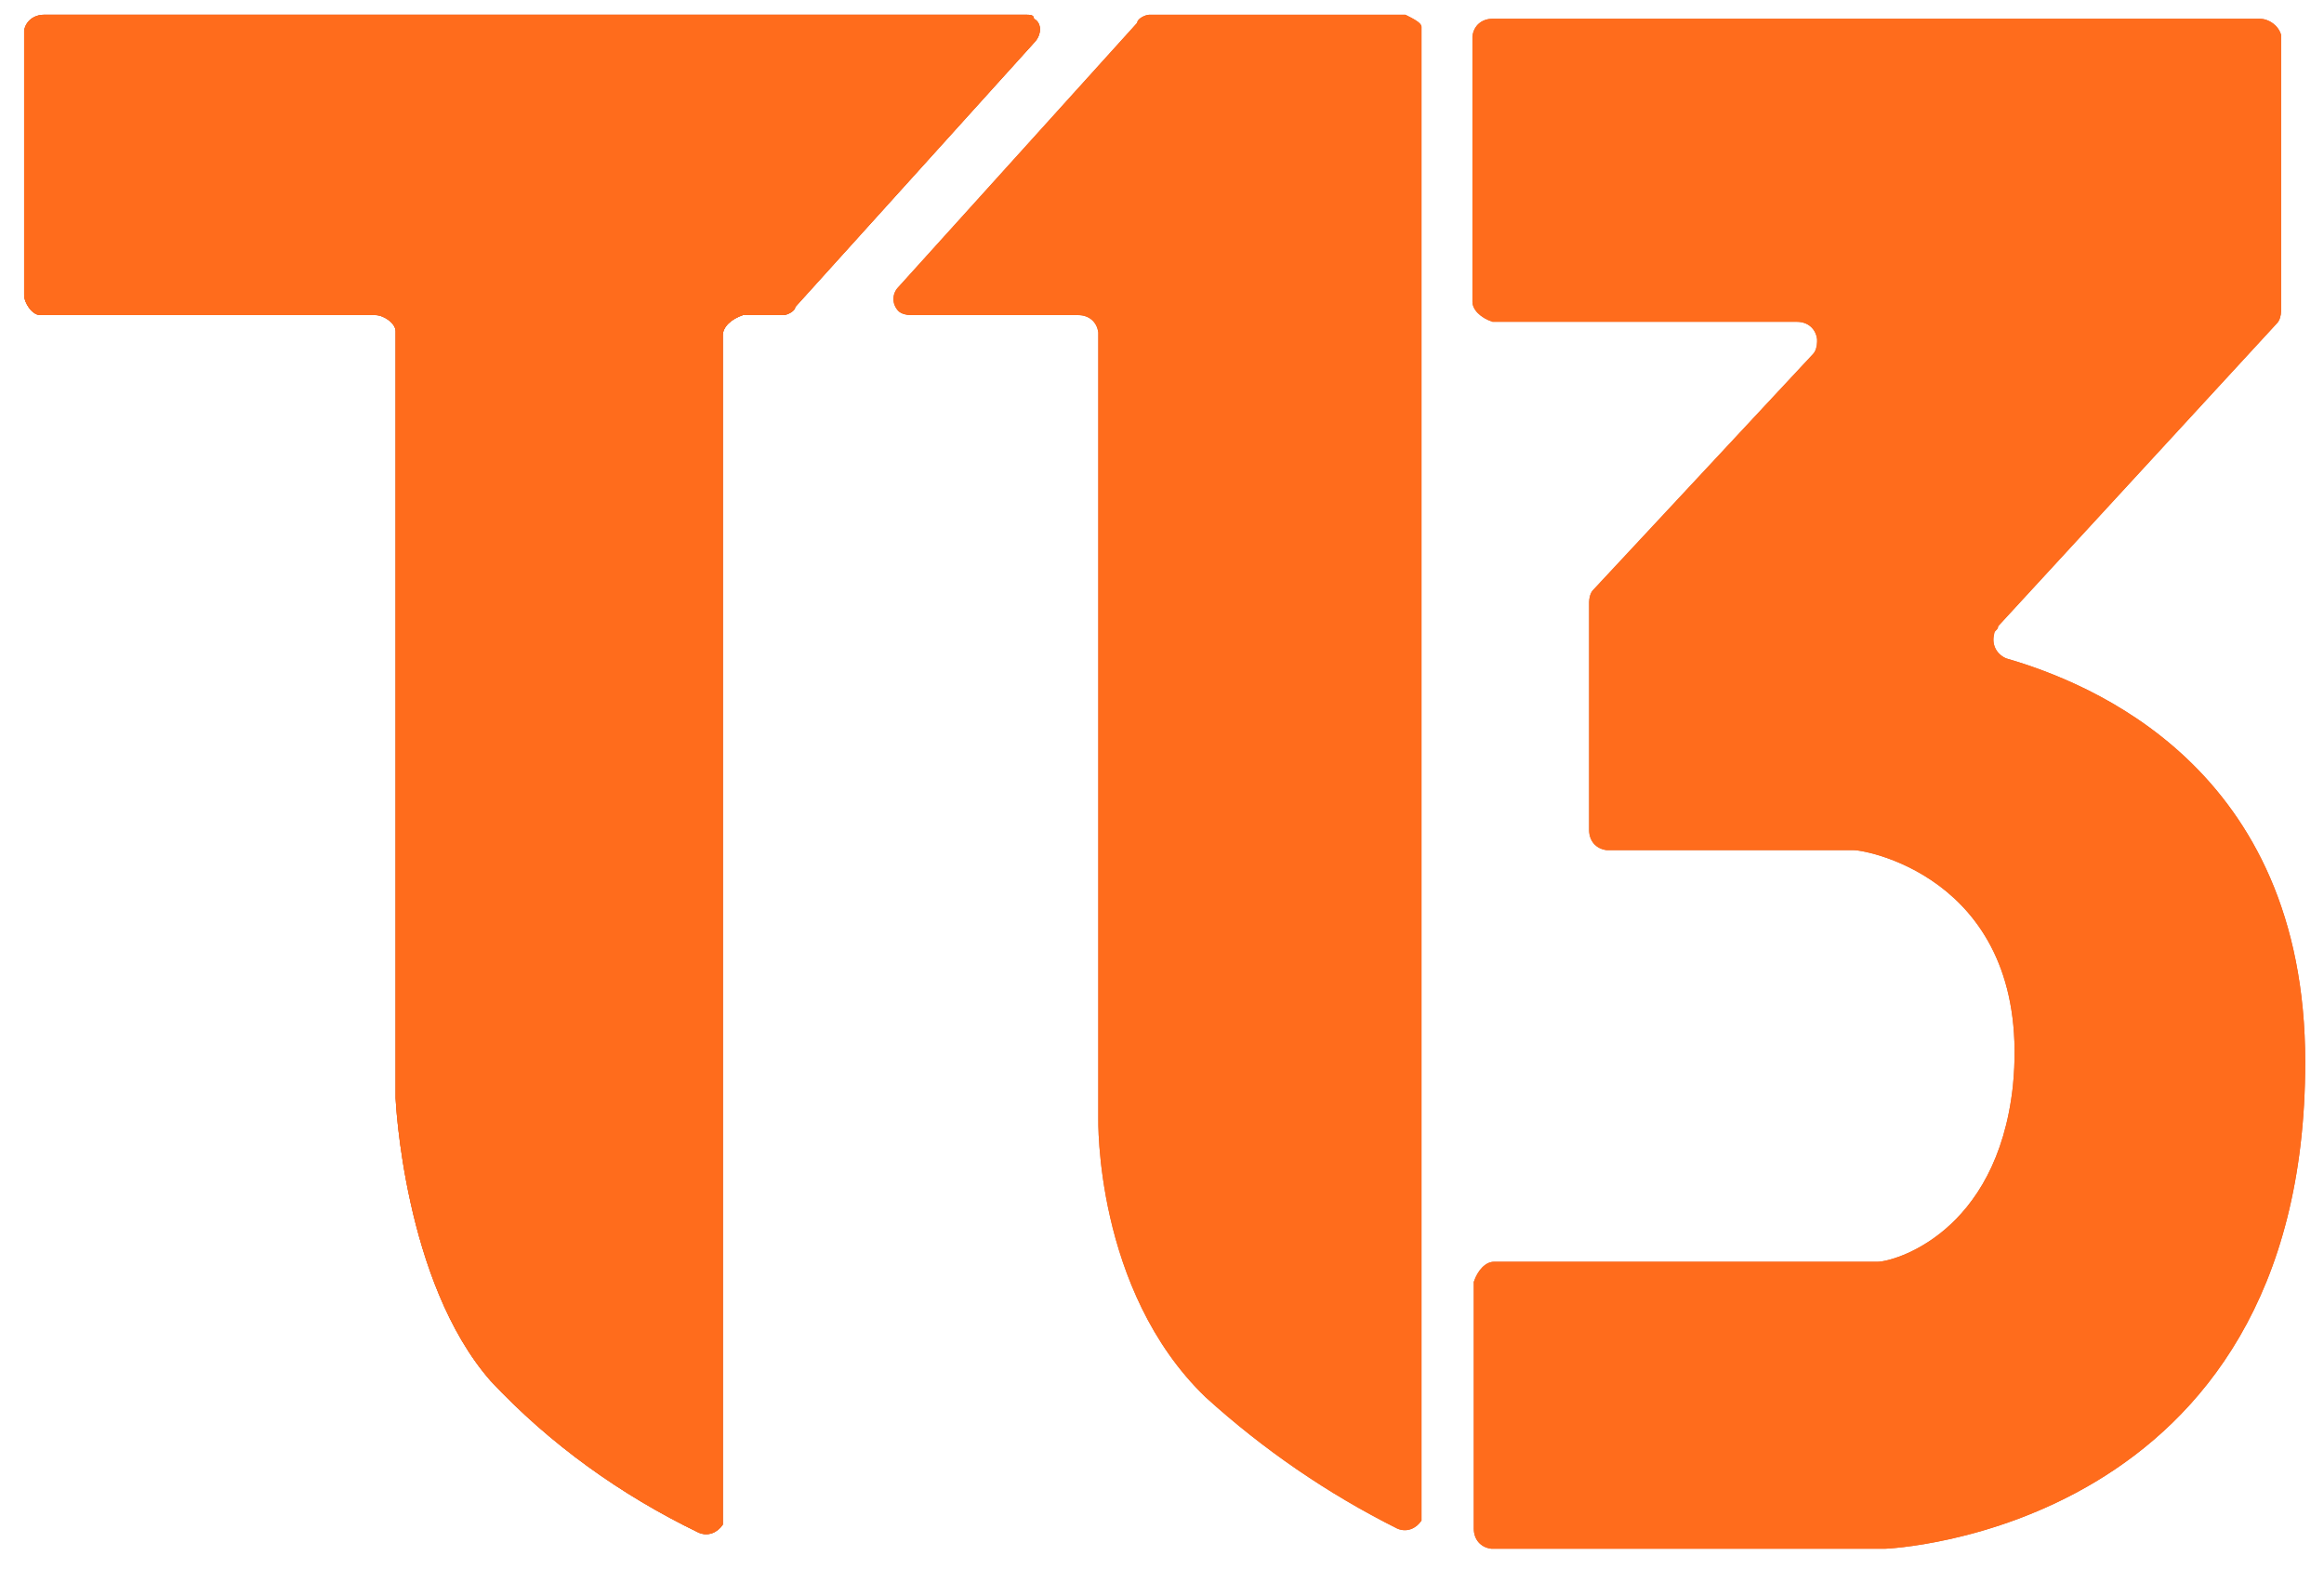
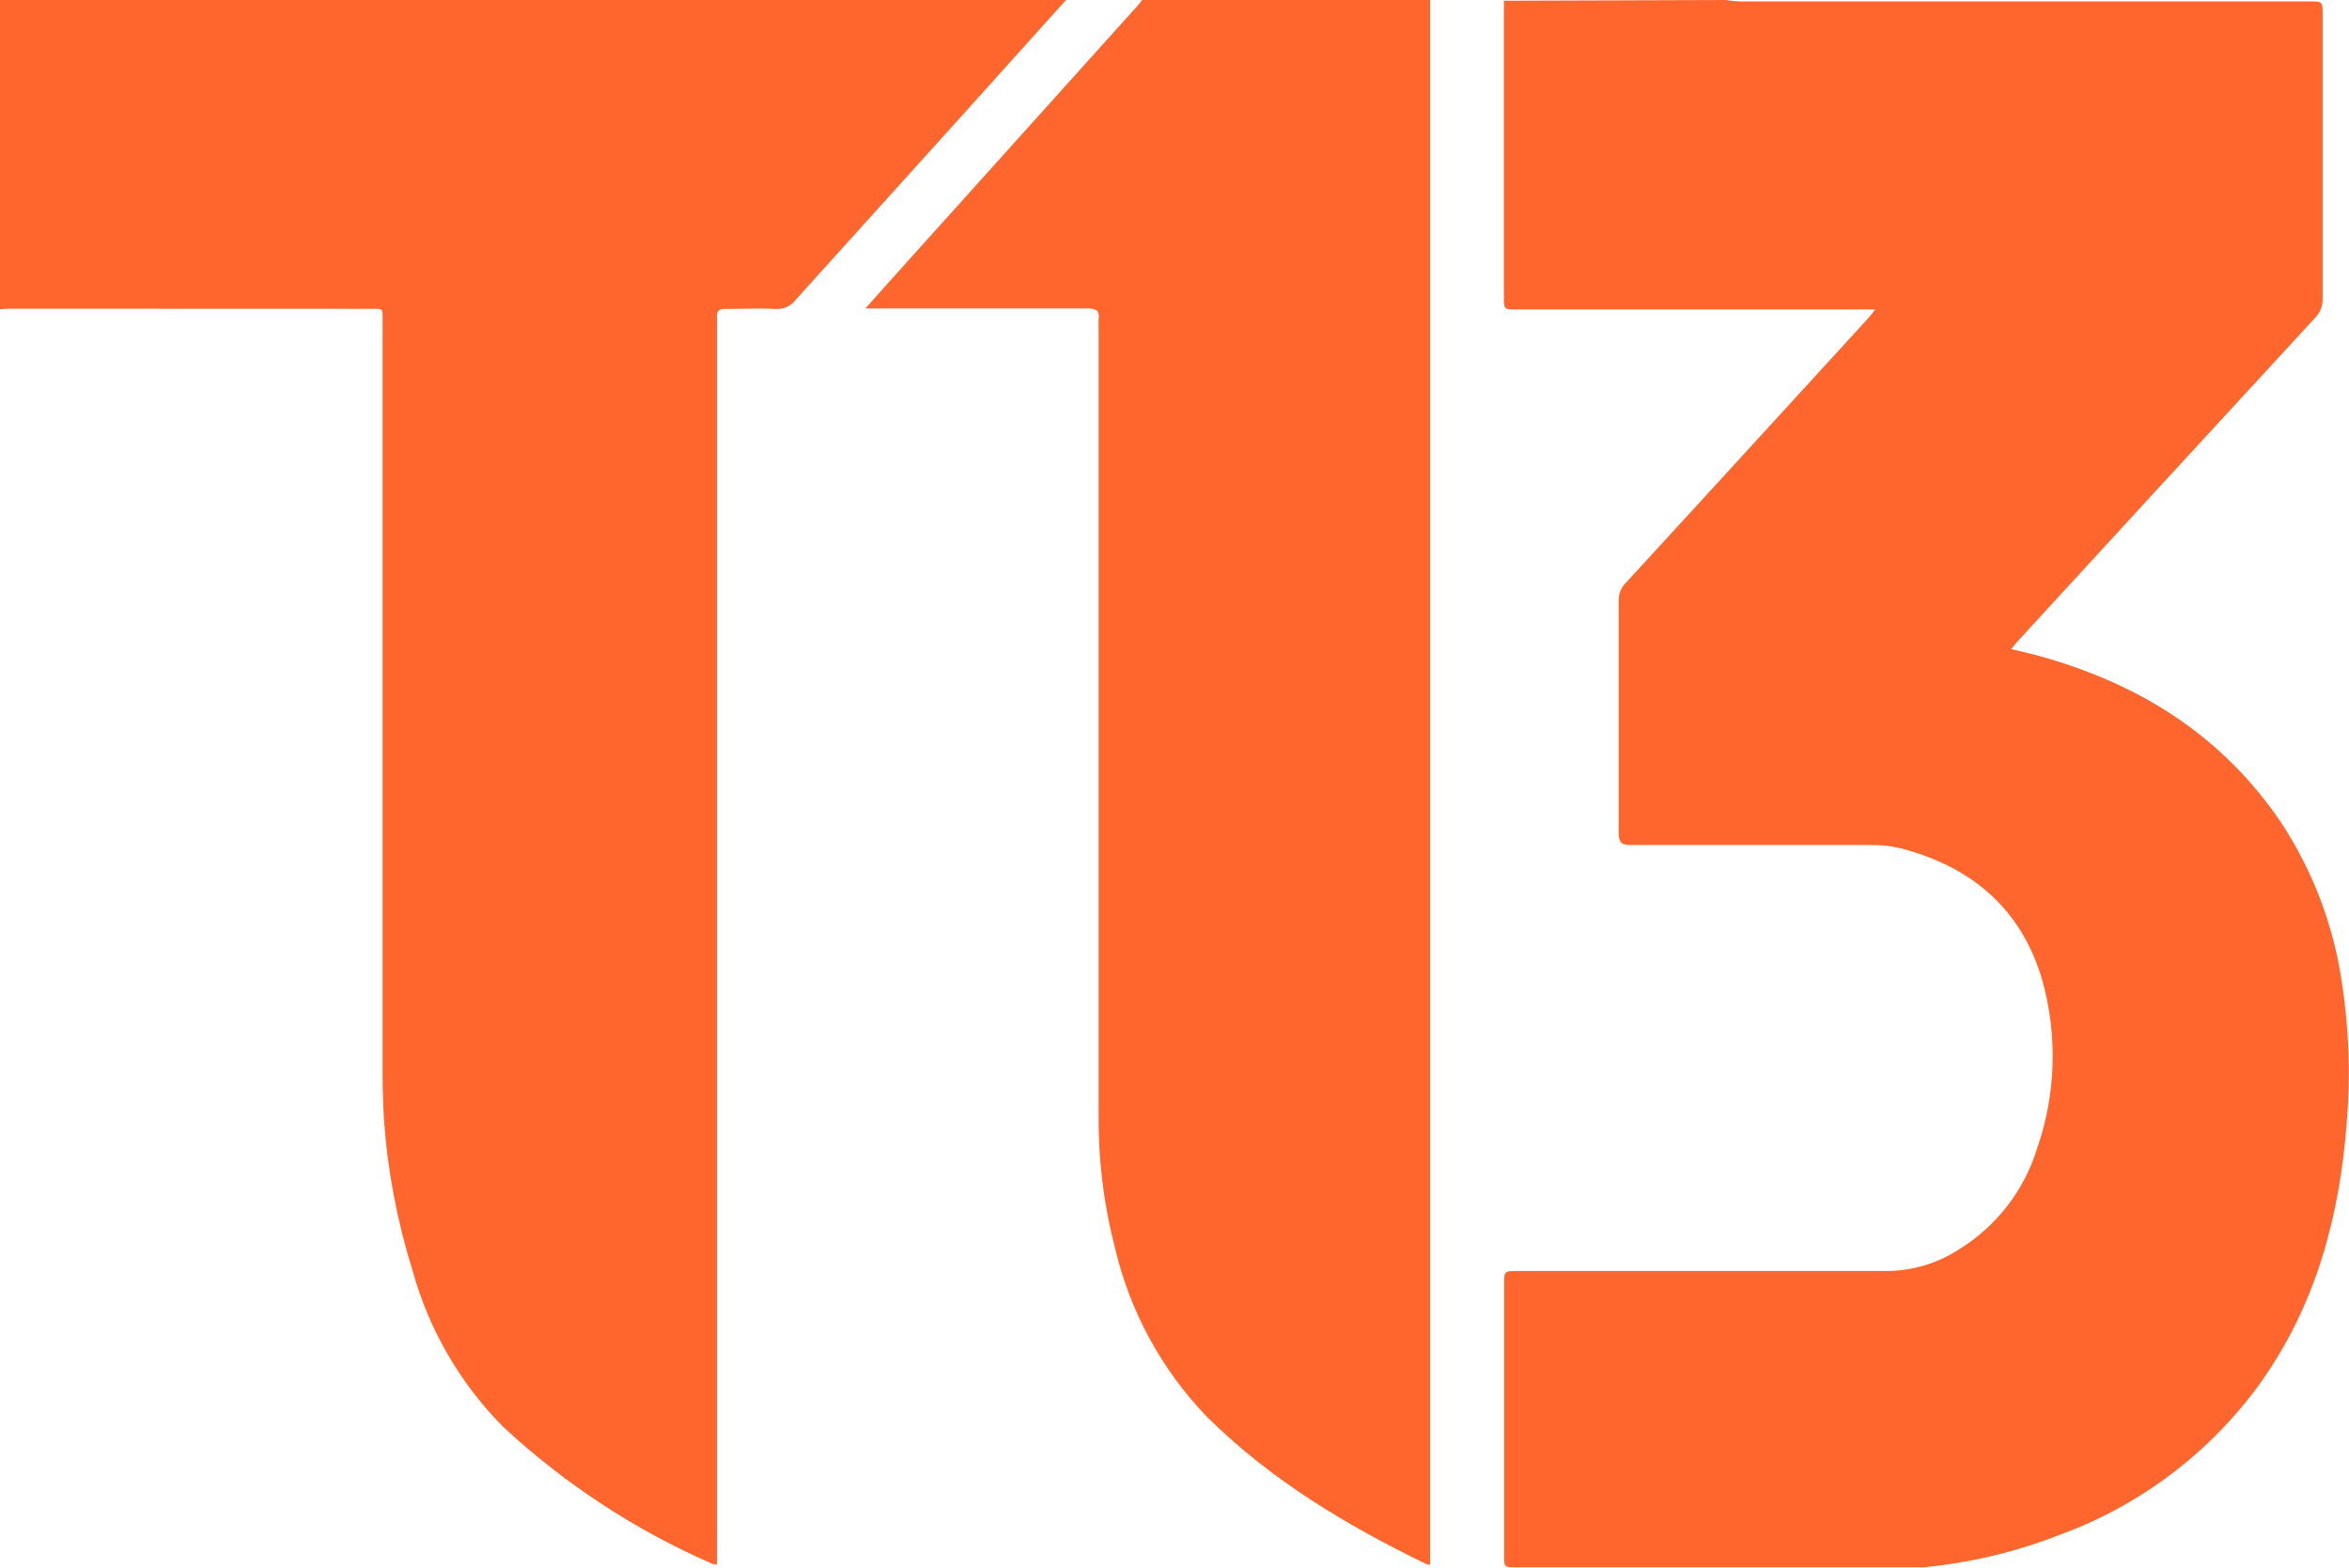
- <svg xmlns="http://www.w3.org/2000/svg" version="1.1" id="Capa_1" x="0px" y="0px" viewBox="0 0 173.3 117" style="enable-background:new 0 0 173.3 117;" xml:space="preserve">
-   <style type="text/css">
- 	.st0{fill:#DB6430;}
- 	.st1{fill:#FF6C1C;}
- </style>
-   <path class="st0" d="M76.5,1.1H3.3C2.5,1.1,1.9,1.6,1.8,2.3l0,0V22c0,0.6,0.6,1.5,1.2,1.5h25c0.6,0,1.5,0.6,1.5,1.2l0,0v57.2  c0,0,0.6,13.7,7.1,21.1c4.4,4.7,9.7,8.5,15.5,11.3c0.7,0.3,1.4,0,1.8-0.6V25c0-0.6,0.6-1.2,1.5-1.5h3c0.3,0,0.9-0.3,0.9-0.6  L77.1,3.2c0.6-0.6,0.6-1.5,0-1.8C77.1,1.1,76.8,1.1,76.5,1.1z" />
-   <path class="st0" d="M76.5,1.1H3.3C2.5,1.1,1.9,1.6,1.8,2.3l0,0V22c0,0.6,0.6,1.5,1.2,1.5h25c0.6,0,1.5,0.6,1.5,1.2l0,0v57.2  c0,0,0.6,13.7,7.1,21.1c4.4,4.7,9.7,8.5,15.5,11.3c0.7,0.3,1.4,0,1.8-0.6V25c0-0.6,0.6-1.2,1.5-1.5h3c0.3,0,0.9-0.3,0.9-0.6  L77.1,3.2c0.6-0.6,0.6-1.5,0-1.8C77.1,1.1,76.8,1.1,76.5,1.1z" />
-   <path class="st1" d="M76.5,1.1H3.3C2.5,1.1,1.9,1.6,1.8,2.3l0,0V22c0,0.6,0.6,1.5,1.2,1.5h25c0.6,0,1.5,0.6,1.5,1.2l0,0v57.2  c0,0,0.6,13.7,7.1,21.1c4.4,4.7,9.7,8.5,15.5,11.3c0.7,0.3,1.4,0,1.8-0.6V25c0-0.6,0.6-1.2,1.5-1.5h3c0.3,0,0.9-0.3,0.9-0.6  L77.1,3.2c0.6-0.6,0.6-1.5,0-1.8C77.1,1.1,76.8,1.1,76.5,1.1z" />
-   <path class="st0" d="M104.8,1.1H85.7c-0.3,0-0.9,0.3-0.9,0.6L67,21.4c-0.5,0.5-0.5,1.3,0,1.8l0,0c0.2,0.2,0.6,0.3,0.9,0.3h12.5  c0.8,0,1.4,0.5,1.5,1.3c0,0.1,0,0.1,0,0.2v58.4c0,0-0.3,12.8,8,20.8c4.3,3.9,9.1,7.2,14.3,9.8c0.7,0.3,1.4,0,1.8-0.6l0,0V2  C106,1.7,105.4,1.4,104.8,1.1z" />
-   <path class="st1" d="M104.8,1.1H85.7c-0.3,0-0.9,0.3-0.9,0.6L67,21.4c-0.5,0.5-0.5,1.3,0,1.8l0,0c0.2,0.2,0.6,0.3,0.9,0.3h12.5  c0.8,0,1.4,0.5,1.5,1.3c0,0.1,0,0.1,0,0.2v58.4c0,0-0.3,12.8,8,20.8c4.3,3.9,9.1,7.2,14.3,9.8c0.7,0.3,1.4,0,1.8-0.6l0,0V2  C106,1.7,105.4,1.4,104.8,1.1z" />
-   <path class="st0" d="M168.5,1.4h-57.2c-0.8,0-1.4,0.5-1.5,1.3c0,0.1,0,0.1,0,0.2v19.6c0,0.6,0.6,1.2,1.5,1.5H134  c0.8,0,1.4,0.5,1.5,1.3c0,0.1,0,0.1,0,0.2c0,0.3-0.1,0.7-0.3,0.9L118.8,44c-0.2,0.2-0.3,0.6-0.3,0.9v17c0,0.8,0.5,1.4,1.3,1.5  c0.1,0,0.1,0,0.2,0h18.2c1.2,0,13.4,2.4,11.9,17.6c-1.2,11-8.9,13.1-10.1,13.1h-28.6c-0.6,0-1.2,0.6-1.5,1.5V114  c0,0.8,0.5,1.4,1.3,1.5c0.1,0,0.1,0,0.2,0h29.2c0,0,31.3-1.2,31.3-36.3c0-22-16.1-28.3-22.3-30.1c-0.7-0.3-1.1-1-0.9-1.8  c0-0.3,0.3-0.3,0.3-0.6l20.8-22.6c0.2-0.2,0.3-0.6,0.3-0.9V2.6C169.9,1.9,169.2,1.4,168.5,1.4L168.5,1.4z" />
-   <path class="st1" d="M168.5,1.4h-57.2c-0.8,0-1.4,0.5-1.5,1.3c0,0.1,0,0.1,0,0.2v19.6c0,0.6,0.6,1.2,1.5,1.5H134  c0.8,0,1.4,0.5,1.5,1.3c0,0.1,0,0.1,0,0.2c0,0.3-0.1,0.7-0.3,0.9L118.8,44c-0.2,0.2-0.3,0.6-0.3,0.9v17c0,0.8,0.5,1.4,1.3,1.5  c0.1,0,0.1,0,0.2,0h18.2c1.2,0,13.4,2.4,11.9,17.6c-1.2,11-8.9,13.1-10.1,13.1h-28.6c-0.6,0-1.2,0.6-1.5,1.5V114  c0,0.8,0.5,1.4,1.3,1.5c0.1,0,0.1,0,0.2,0h29.2c0,0,31.3-1.2,31.3-36.3c0-22-16.1-28.3-22.3-30.1c-0.7-0.3-1.1-1-0.9-1.8  c0-0.3,0.3-0.3,0.3-0.6l20.8-22.6c0.2-0.2,0.3-0.6,0.3-0.9V2.6C169.9,1.9,169.2,1.4,168.5,1.4L168.5,1.4z" />
+ <svg xmlns="http://www.w3.org/2000/svg" viewBox="0 0 197.82 132">
+   <defs>
+     <style>.cls-1{fill:#ff662d;}</style>
+   </defs>
+   <g id="Capa_2" data-name="Capa 2">
+     <g id="Capa_1-2" data-name="Capa 1">
+       <path class="cls-1" d="M145.31,0a11.6,11.6,0,0,0,1.17.12l48,0c1.12,0,1.12,0,1.12,1.14,0,8,0,15.93,0,23.89a2.19,2.19,0,0,1-.61,1.59q-12.58,13.65-25.13,27.33c-.14.16-.27.33-.49.6,1,.25,2,.45,2.86.72,8.2,2.36,15,6.7,19.86,13.87a33.27,33.27,0,0,1,5.12,13.41,50.11,50.11,0,0,1,.42,11.86c-.59,7.91-2.59,15.36-7.26,21.93a36.1,36.1,0,0,1-16.94,12.82A42.3,42.3,0,0,1,162,132c-.22,0-.45,0-.67,0H127.67c-1,0-1,0-1-1V108.11c0-1,0-1.06,1.08-1.06,10.34,0,20.69,0,31,0a11.28,11.28,0,0,0,6.24-1.83,15.26,15.26,0,0,0,6.58-8.54A23.67,23.67,0,0,0,172,82.6c-1.75-6.08-6-9.63-12-11.17a9.94,9.94,0,0,0-2.43-.26q-10.12,0-20.25,0c-.73,0-1-.17-1-1q0-9.86,0-19.72A2.06,2.06,0,0,1,137,49q7.55-8.22,15.08-16.46l5.28-5.77c.16-.18.31-.38.57-.71-.43,0-.73,0-1,0H127.65c-1,0-1,0-1-1.07q0-12.09,0-24.19c0-.24,0-.49,0-.74Z" />
+       <path class="cls-1" d="M89.77,0q-4.69,5.22-9.4,10.45C75.92,15.39,71.45,20.31,67,25.26a1.92,1.92,0,0,1-1.65.76c-1.43-.07-2.88,0-4.31,0-.48,0-.69.15-.66.64,0,.27,0,.54,0,.82V131.78a1.62,1.62,0,0,1-.4-.07,62.7,62.7,0,0,1-17.63-11.56A30.05,30.05,0,0,1,34.74,107a55.63,55.63,0,0,1-2.4-12.66c-.08-1.3-.12-2.62-.12-3.93q0-31.64,0-63.27c0-1.28.1-1.13-1.1-1.13Q16,26,1,26c-.32,0-.64,0-1,.05V0Z" />
+       <path class="cls-1" d="M120.44,0c0,.4,0,.79,0,1.19V131.78a1.21,1.21,0,0,1-.33-.05c-6.73-3.26-13.09-7.08-18.44-12.37a30.55,30.55,0,0,1-7.77-14.25,42.9,42.9,0,0,1-1.38-11.17q0-33.22,0-66.47a3.87,3.87,0,0,1,0-.59c.11-.75-.24-.9-.93-.9-6,0-12,0-17.94,0h-.77l2.2-2.47Q85.43,12,95.81.47A5.45,5.45,0,0,0,96.18,0Z" />
+     </g>
+   </g>
</svg>
